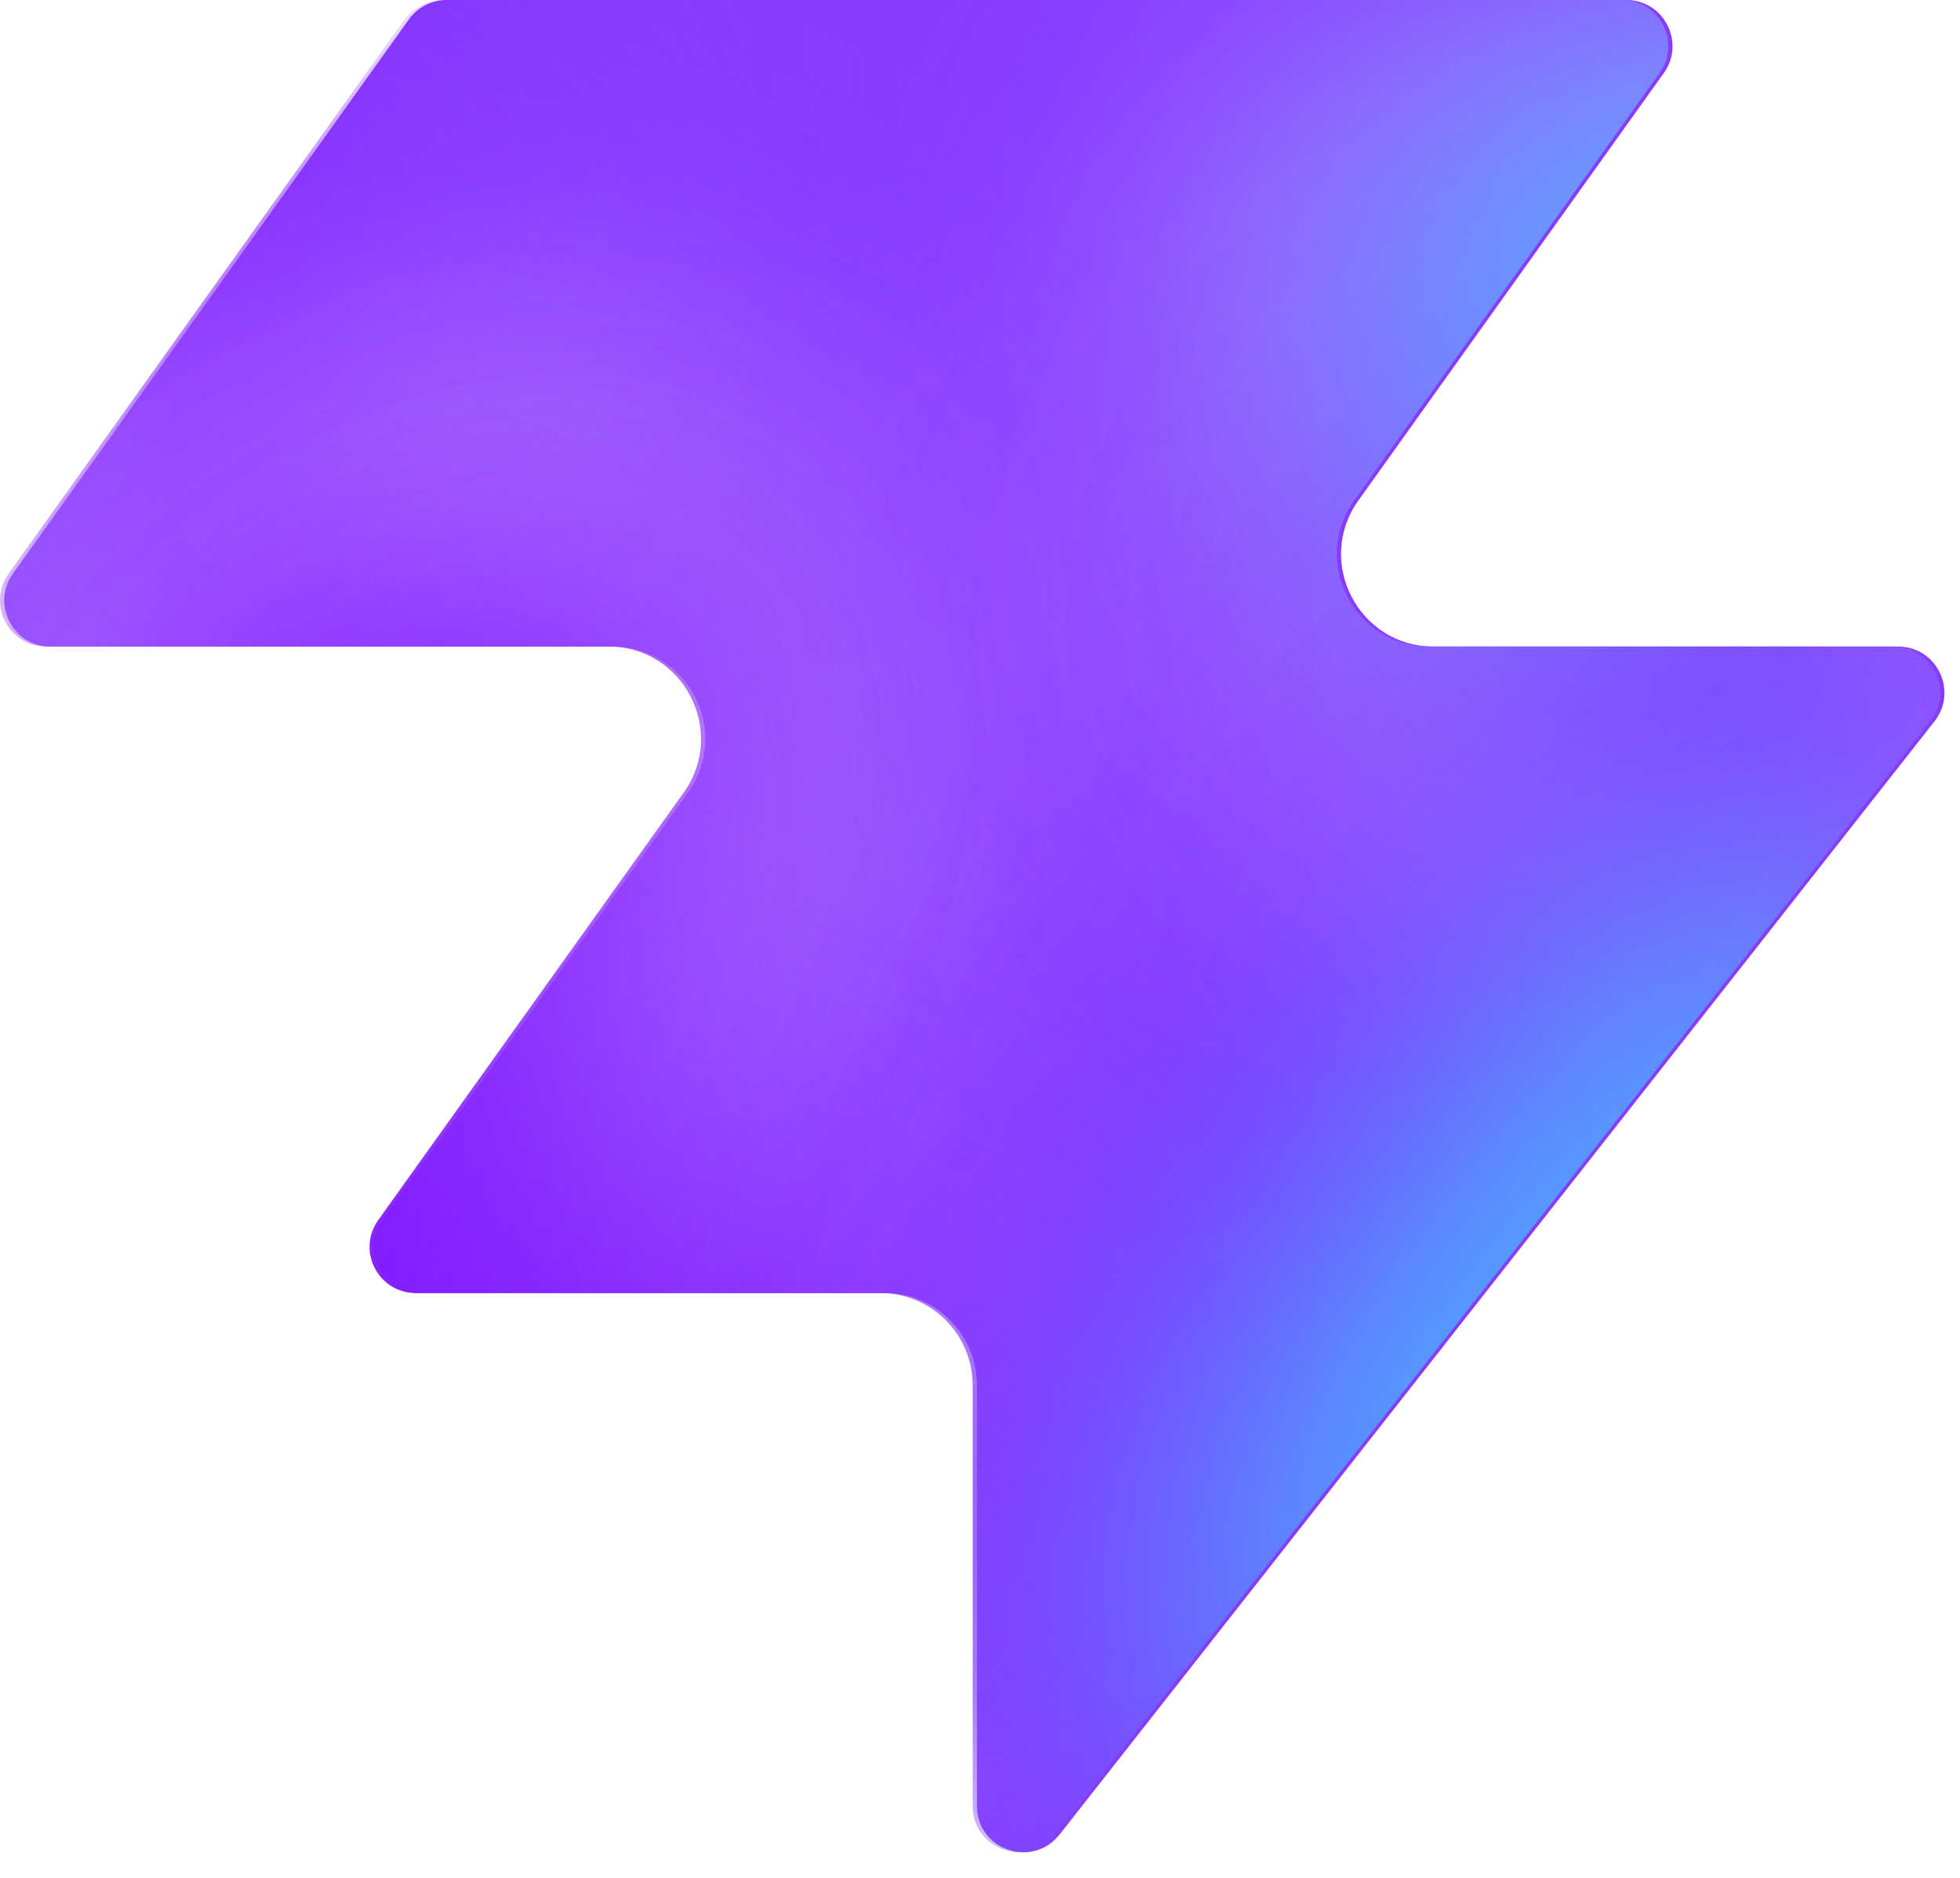
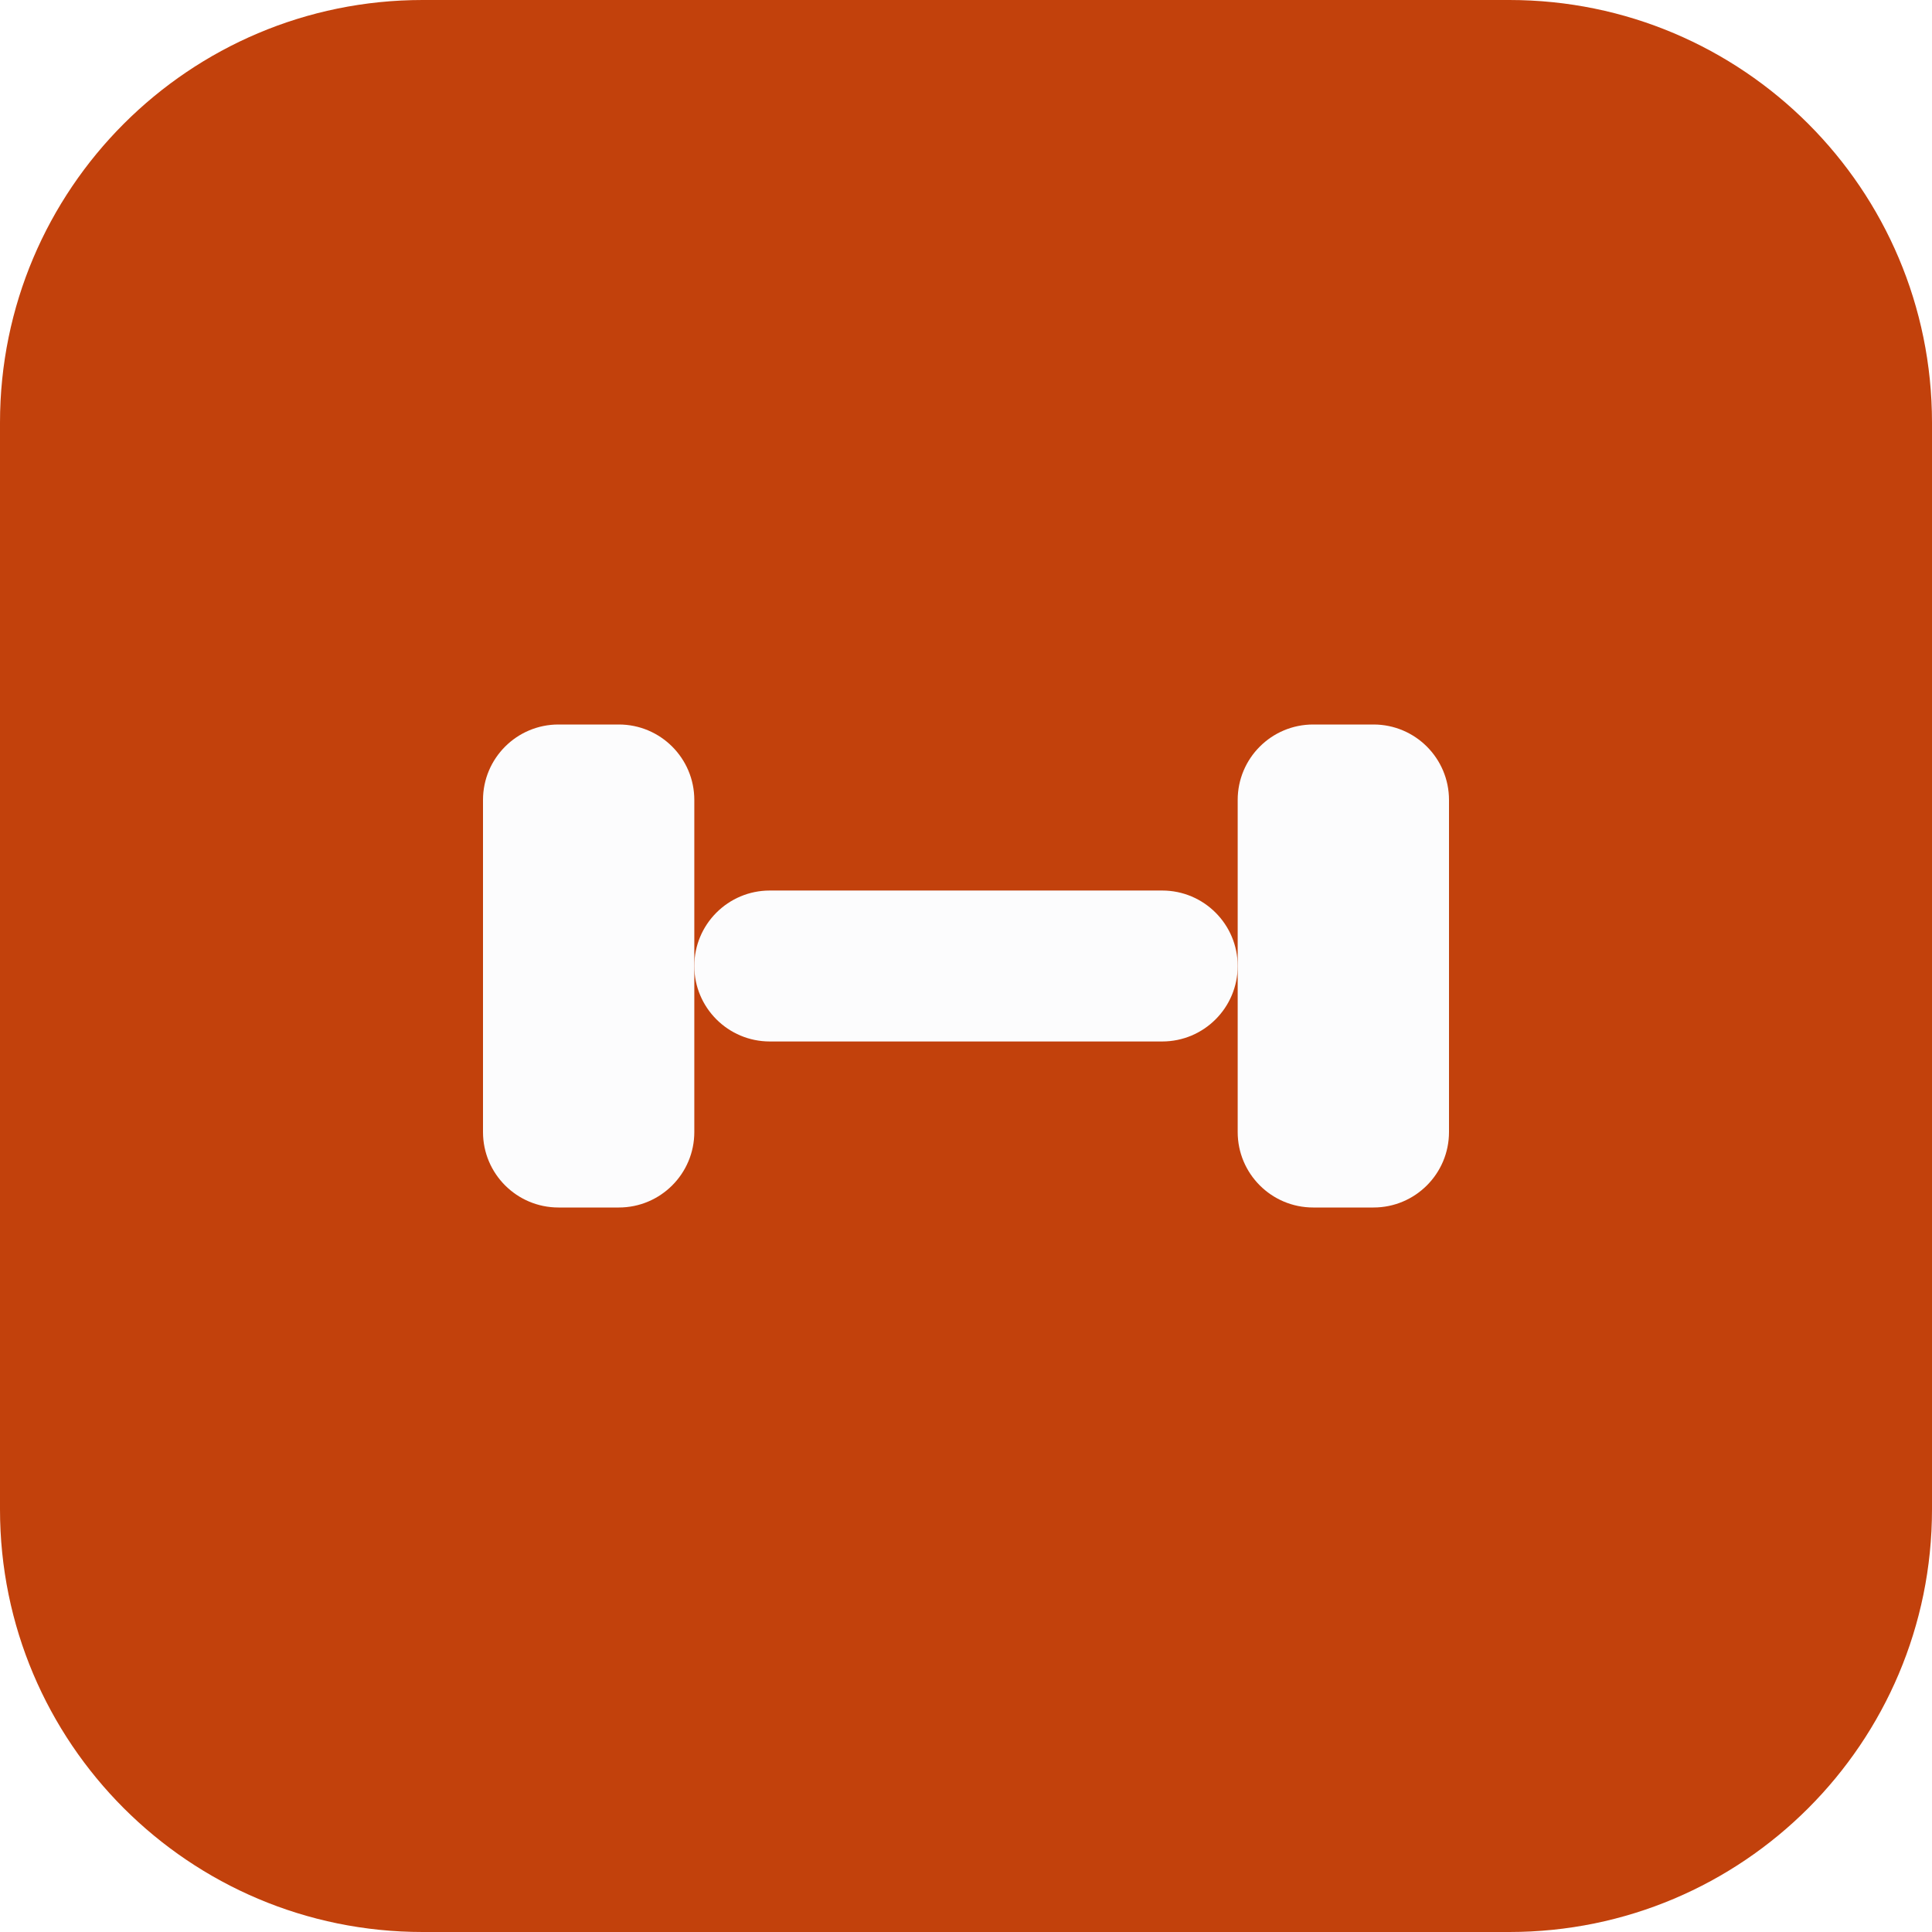
- <svg xmlns="http://www.w3.org/2000/svg" width="48" height="46" fill="none" viewBox="0 0 48 46">
-   <path fill="#863bff" d="M25.946 44.938c-.664.845-2.021.375-2.021-.698V33.937a2.26 2.26 0 0 0-2.262-2.262H10.287c-.92 0-1.456-1.04-.92-1.788l7.48-10.471c1.07-1.497 0-3.578-1.842-3.578H1.237c-.92 0-1.456-1.04-.92-1.788L10.013.474c.214-.297.556-.474.92-.474h28.894c.92 0 1.456 1.04.92 1.788l-7.48 10.471c-1.07 1.498 0 3.579 1.842 3.579h11.377c.943 0 1.473 1.088.89 1.83L25.947 44.94z" style="fill:#863bff;fill:color(display-p3 .525 .23 1);fill-opacity:1" />
-   <mask id="a" width="48" height="46" x="0" y="0" maskUnits="userSpaceOnUse" style="mask-type:alpha">
-     <path fill="#000" d="M25.842 44.938c-.664.844-2.021.375-2.021-.698V33.937a2.26 2.26 0 0 0-2.262-2.262H10.183c-.92 0-1.456-1.04-.92-1.788l7.48-10.471c1.07-1.498 0-3.579-1.842-3.579H1.133c-.92 0-1.456-1.04-.92-1.787L9.91.473c.214-.297.556-.474.92-.474h28.894c.92 0 1.456 1.04.92 1.788l-7.48 10.471c-1.07 1.498 0 3.578 1.842 3.578h11.377c.943 0 1.473 1.088.89 1.832L25.843 44.94z" style="fill:#000;fill-opacity:1" />
-   </mask>
-   <g mask="url(#a)">
-     <g filter="url(#b)">
-       <ellipse cx="5.508" cy="14.704" fill="#ede6ff" rx="5.508" ry="14.704" style="fill:#ede6ff;fill:color(display-p3 .927 .903 1);fill-opacity:1" transform="matrix(.00324 1 1 -.00324 -4.47 31.516)" />
-     </g>
-     <g filter="url(#c)">
-       <ellipse cx="10.399" cy="29.851" fill="#ede6ff" rx="10.399" ry="29.851" style="fill:#ede6ff;fill:color(display-p3 .927 .903 1);fill-opacity:1" transform="matrix(.00324 1 1 -.00324 -39.328 7.883)" />
-     </g>
-     <g filter="url(#d)">
-       <ellipse cx="5.508" cy="30.487" fill="#7e14ff" rx="5.508" ry="30.487" style="fill:#7e14ff;fill:color(display-p3 .492 .077 1);fill-opacity:1" transform="rotate(89.814 -25.913 -14.639)scale(1 -1)" />
-     </g>
-     <g filter="url(#e)">
-       <ellipse cx="5.508" cy="30.599" fill="#7e14ff" rx="5.508" ry="30.599" style="fill:#7e14ff;fill:color(display-p3 .492 .077 1);fill-opacity:1" transform="rotate(89.814 -32.644 -3.334)scale(1 -1)" />
-     </g>
-     <g filter="url(#f)">
-       <ellipse cx="5.508" cy="30.599" fill="#7e14ff" rx="5.508" ry="30.599" style="fill:#7e14ff;fill:color(display-p3 .492 .077 1);fill-opacity:1" transform="matrix(.00324 1 1 -.00324 -34.34 30.47)" />
-     </g>
-     <g filter="url(#g)">
-       <ellipse cx="14.072" cy="22.078" fill="#ede6ff" rx="14.072" ry="22.078" style="fill:#ede6ff;fill:color(display-p3 .927 .903 1);fill-opacity:1" transform="rotate(93.35 24.506 48.493)scale(-1 1)" />
-     </g>
-     <g filter="url(#h)">
-       <ellipse cx="3.47" cy="21.501" fill="#7e14ff" rx="3.47" ry="21.501" style="fill:#7e14ff;fill:color(display-p3 .492 .077 1);fill-opacity:1" transform="rotate(89.009 28.708 47.59)scale(-1 1)" />
-     </g>
-     <g filter="url(#i)">
-       <ellipse cx="3.47" cy="21.501" fill="#7e14ff" rx="3.47" ry="21.501" style="fill:#7e14ff;fill:color(display-p3 .492 .077 1);fill-opacity:1" transform="rotate(89.009 28.708 47.59)scale(-1 1)" />
-     </g>
-     <g filter="url(#j)">
-       <ellipse cx=".387" cy="8.972" fill="#7e14ff" rx="4.407" ry="29.108" style="fill:#7e14ff;fill:color(display-p3 .492 .077 1);fill-opacity:1" transform="rotate(39.51 .387 8.972)" />
-     </g>
-     <g filter="url(#k)">
-       <ellipse cx="47.523" cy="-6.092" fill="#7e14ff" rx="4.407" ry="29.108" style="fill:#7e14ff;fill:color(display-p3 .492 .077 1);fill-opacity:1" transform="rotate(37.892 47.523 -6.092)" />
-     </g>
-     <g filter="url(#l)">
-       <ellipse cx="41.412" cy="6.333" fill="#47bfff" rx="5.971" ry="9.665" style="fill:#47bfff;fill:color(display-p3 .28 .748 1);fill-opacity:1" transform="rotate(37.892 41.412 6.333)" />
-     </g>
-     <g filter="url(#m)">
-       <ellipse cx="-1.879" cy="38.332" fill="#7e14ff" rx="4.407" ry="29.108" style="fill:#7e14ff;fill:color(display-p3 .492 .077 1);fill-opacity:1" transform="rotate(37.892 -1.88 38.332)" />
-     </g>
-     <g filter="url(#n)">
-       <ellipse cx="-1.879" cy="38.332" fill="#7e14ff" rx="4.407" ry="29.108" style="fill:#7e14ff;fill:color(display-p3 .492 .077 1);fill-opacity:1" transform="rotate(37.892 -1.88 38.332)" />
-     </g>
-     <g filter="url(#o)">
-       <ellipse cx="35.651" cy="29.907" fill="#7e14ff" rx="4.407" ry="29.108" style="fill:#7e14ff;fill:color(display-p3 .492 .077 1);fill-opacity:1" transform="rotate(37.892 35.651 29.907)" />
-     </g>
-     <g filter="url(#p)">
-       <ellipse cx="38.418" cy="32.4" fill="#47bfff" rx="5.971" ry="15.297" style="fill:#47bfff;fill:color(display-p3 .28 .748 1);fill-opacity:1" transform="rotate(37.892 38.418 32.4)" />
-     </g>
-   </g>
-   <defs>
-     <filter id="b" width="60.045" height="41.654" x="-19.77" y="16.149" color-interpolation-filters="sRGB" filterUnits="userSpaceOnUse">
-       <feFlood flood-opacity="0" result="BackgroundImageFix" />
-       <feBlend in="SourceGraphic" in2="BackgroundImageFix" result="shape" />
-       <feGaussianBlur result="effect1_foregroundBlur_2002_17158" stdDeviation="7.659" />
-     </filter>
-     <filter id="c" width="90.34" height="51.437" x="-54.613" y="-7.533" color-interpolation-filters="sRGB" filterUnits="userSpaceOnUse">
-       <feFlood flood-opacity="0" result="BackgroundImageFix" />
-       <feBlend in="SourceGraphic" in2="BackgroundImageFix" result="shape" />
-       <feGaussianBlur result="effect1_foregroundBlur_2002_17158" stdDeviation="7.659" />
-     </filter>
-     <filter id="d" width="79.355" height="29.4" x="-49.64" y="2.03" color-interpolation-filters="sRGB" filterUnits="userSpaceOnUse">
-       <feFlood flood-opacity="0" result="BackgroundImageFix" />
-       <feBlend in="SourceGraphic" in2="BackgroundImageFix" result="shape" />
-       <feGaussianBlur result="effect1_foregroundBlur_2002_17158" stdDeviation="4.596" />
-     </filter>
-     <filter id="e" width="79.579" height="29.4" x="-45.045" y="20.029" color-interpolation-filters="sRGB" filterUnits="userSpaceOnUse">
-       <feFlood flood-opacity="0" result="BackgroundImageFix" />
-       <feBlend in="SourceGraphic" in2="BackgroundImageFix" result="shape" />
-       <feGaussianBlur result="effect1_foregroundBlur_2002_17158" stdDeviation="4.596" />
-     </filter>
-     <filter id="f" width="79.579" height="29.4" x="-43.513" y="21.178" color-interpolation-filters="sRGB" filterUnits="userSpaceOnUse">
-       <feFlood flood-opacity="0" result="BackgroundImageFix" />
-       <feBlend in="SourceGraphic" in2="BackgroundImageFix" result="shape" />
-       <feGaussianBlur result="effect1_foregroundBlur_2002_17158" stdDeviation="4.596" />
-     </filter>
-     <filter id="g" width="74.749" height="58.852" x="15.756" y="-17.901" color-interpolation-filters="sRGB" filterUnits="userSpaceOnUse">
-       <feFlood flood-opacity="0" result="BackgroundImageFix" />
-       <feBlend in="SourceGraphic" in2="BackgroundImageFix" result="shape" />
-       <feGaussianBlur result="effect1_foregroundBlur_2002_17158" stdDeviation="7.659" />
-     </filter>
-     <filter id="h" width="61.377" height="25.362" x="23.548" y="2.284" color-interpolation-filters="sRGB" filterUnits="userSpaceOnUse">
-       <feFlood flood-opacity="0" result="BackgroundImageFix" />
-       <feBlend in="SourceGraphic" in2="BackgroundImageFix" result="shape" />
-       <feGaussianBlur result="effect1_foregroundBlur_2002_17158" stdDeviation="4.596" />
-     </filter>
-     <filter id="i" width="61.377" height="25.362" x="23.548" y="2.284" color-interpolation-filters="sRGB" filterUnits="userSpaceOnUse">
-       <feFlood flood-opacity="0" result="BackgroundImageFix" />
-       <feBlend in="SourceGraphic" in2="BackgroundImageFix" result="shape" />
-       <feGaussianBlur result="effect1_foregroundBlur_2002_17158" stdDeviation="4.596" />
-     </filter>
-     <filter id="j" width="56.045" height="63.649" x="-27.636" y="-22.853" color-interpolation-filters="sRGB" filterUnits="userSpaceOnUse">
-       <feFlood flood-opacity="0" result="BackgroundImageFix" />
-       <feBlend in="SourceGraphic" in2="BackgroundImageFix" result="shape" />
-       <feGaussianBlur result="effect1_foregroundBlur_2002_17158" stdDeviation="4.596" />
-     </filter>
-     <filter id="k" width="54.814" height="64.646" x="20.116" y="-38.415" color-interpolation-filters="sRGB" filterUnits="userSpaceOnUse">
-       <feFlood flood-opacity="0" result="BackgroundImageFix" />
-       <feBlend in="SourceGraphic" in2="BackgroundImageFix" result="shape" />
-       <feGaussianBlur result="effect1_foregroundBlur_2002_17158" stdDeviation="4.596" />
-     </filter>
-     <filter id="l" width="33.541" height="35.313" x="24.641" y="-11.323" color-interpolation-filters="sRGB" filterUnits="userSpaceOnUse">
-       <feFlood flood-opacity="0" result="BackgroundImageFix" />
-       <feBlend in="SourceGraphic" in2="BackgroundImageFix" result="shape" />
-       <feGaussianBlur result="effect1_foregroundBlur_2002_17158" stdDeviation="4.596" />
-     </filter>
-     <filter id="m" width="54.814" height="64.646" x="-29.286" y="6.009" color-interpolation-filters="sRGB" filterUnits="userSpaceOnUse">
-       <feFlood flood-opacity="0" result="BackgroundImageFix" />
-       <feBlend in="SourceGraphic" in2="BackgroundImageFix" result="shape" />
-       <feGaussianBlur result="effect1_foregroundBlur_2002_17158" stdDeviation="4.596" />
-     </filter>
-     <filter id="n" width="54.814" height="64.646" x="-29.286" y="6.009" color-interpolation-filters="sRGB" filterUnits="userSpaceOnUse">
-       <feFlood flood-opacity="0" result="BackgroundImageFix" />
-       <feBlend in="SourceGraphic" in2="BackgroundImageFix" result="shape" />
-       <feGaussianBlur result="effect1_foregroundBlur_2002_17158" stdDeviation="4.596" />
-     </filter>
-     <filter id="o" width="54.814" height="64.646" x="8.244" y="-2.416" color-interpolation-filters="sRGB" filterUnits="userSpaceOnUse">
-       <feFlood flood-opacity="0" result="BackgroundImageFix" />
-       <feBlend in="SourceGraphic" in2="BackgroundImageFix" result="shape" />
-       <feGaussianBlur result="effect1_foregroundBlur_2002_17158" stdDeviation="4.596" />
-     </filter>
-     <filter id="p" width="39.409" height="43.623" x="18.713" y="10.588" color-interpolation-filters="sRGB" filterUnits="userSpaceOnUse">
-       <feFlood flood-opacity="0" result="BackgroundImageFix" />
-       <feBlend in="SourceGraphic" in2="BackgroundImageFix" result="shape" />
-       <feGaussianBlur result="effect1_foregroundBlur_2002_17158" stdDeviation="4.596" />
-     </filter>
-   </defs>
+ <svg xmlns="http://www.w3.org/2000/svg" viewBox="0 0 32 32">
+   <rect width="32" height="32" rx="7" fill="#C2410C" />
+   <rect x="8" y="12" width="3.5" height="8" rx="1.25" fill="#FCFCFD" />
+   <rect x="20.5" y="12" width="3.5" height="8" rx="1.25" fill="#FCFCFD" />
+   <rect x="11.5" y="14.75" width="9" height="2.5" rx="1.25" fill="#FCFCFD" />
</svg>
